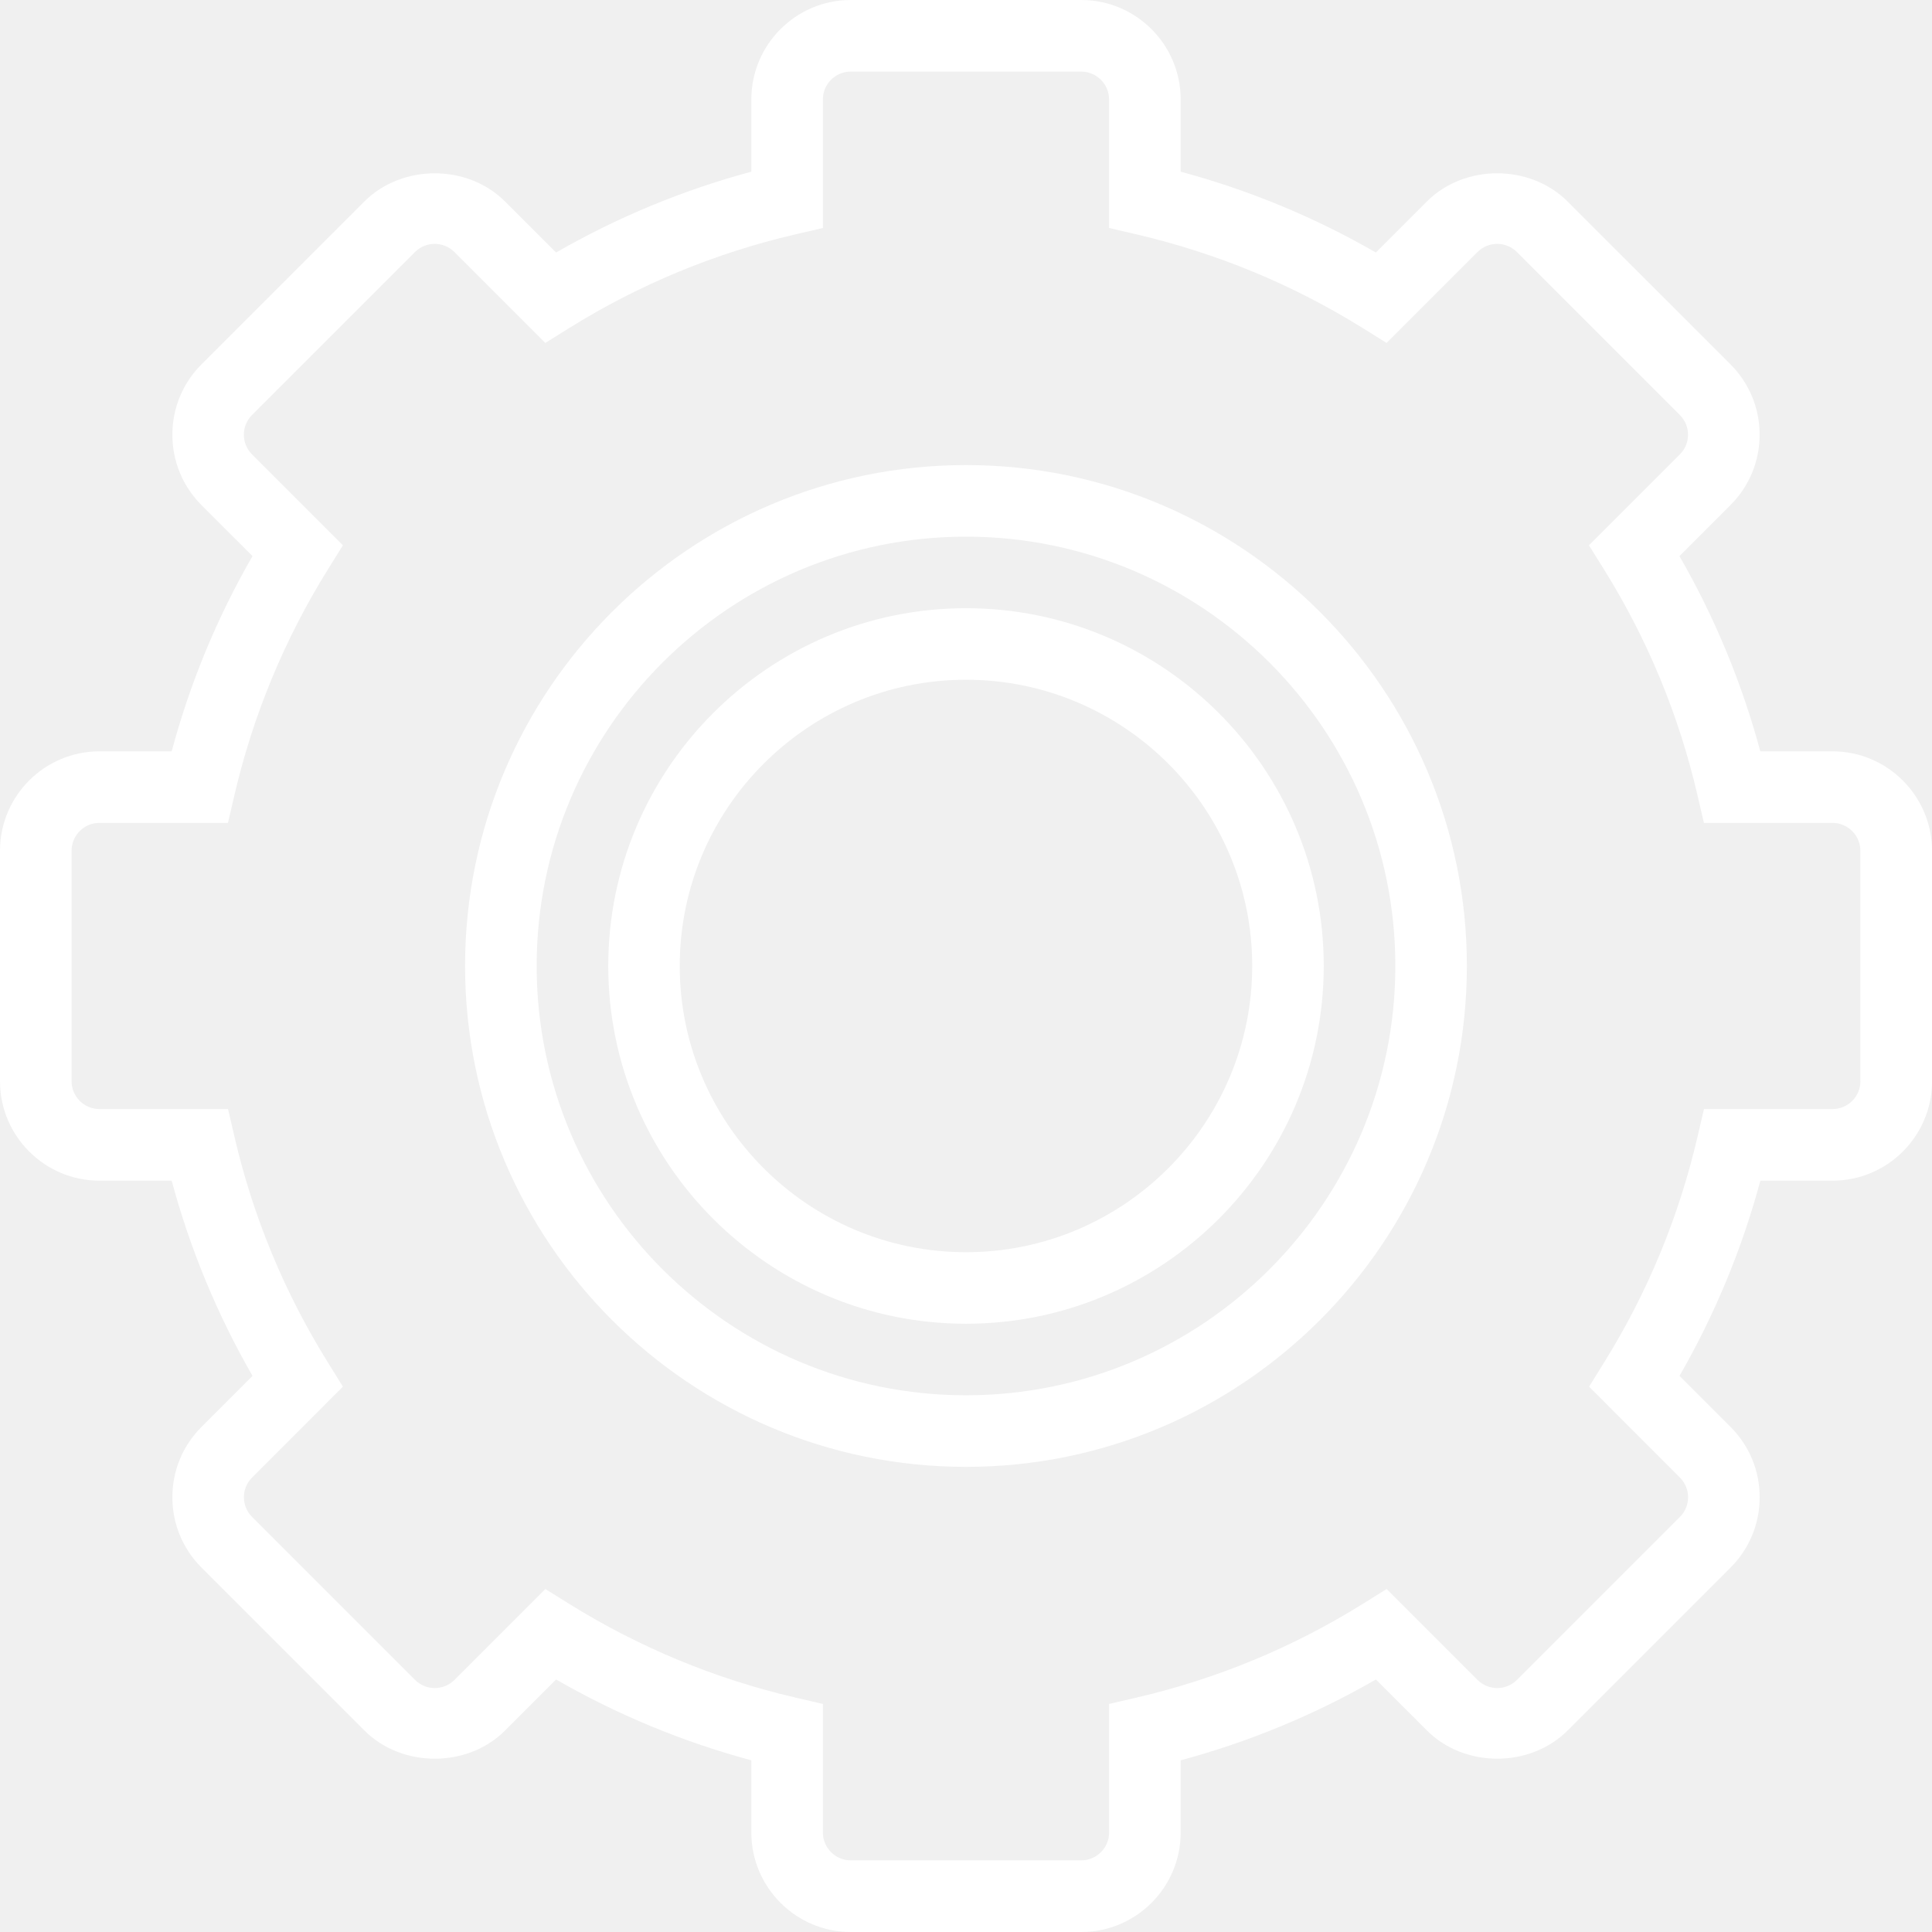
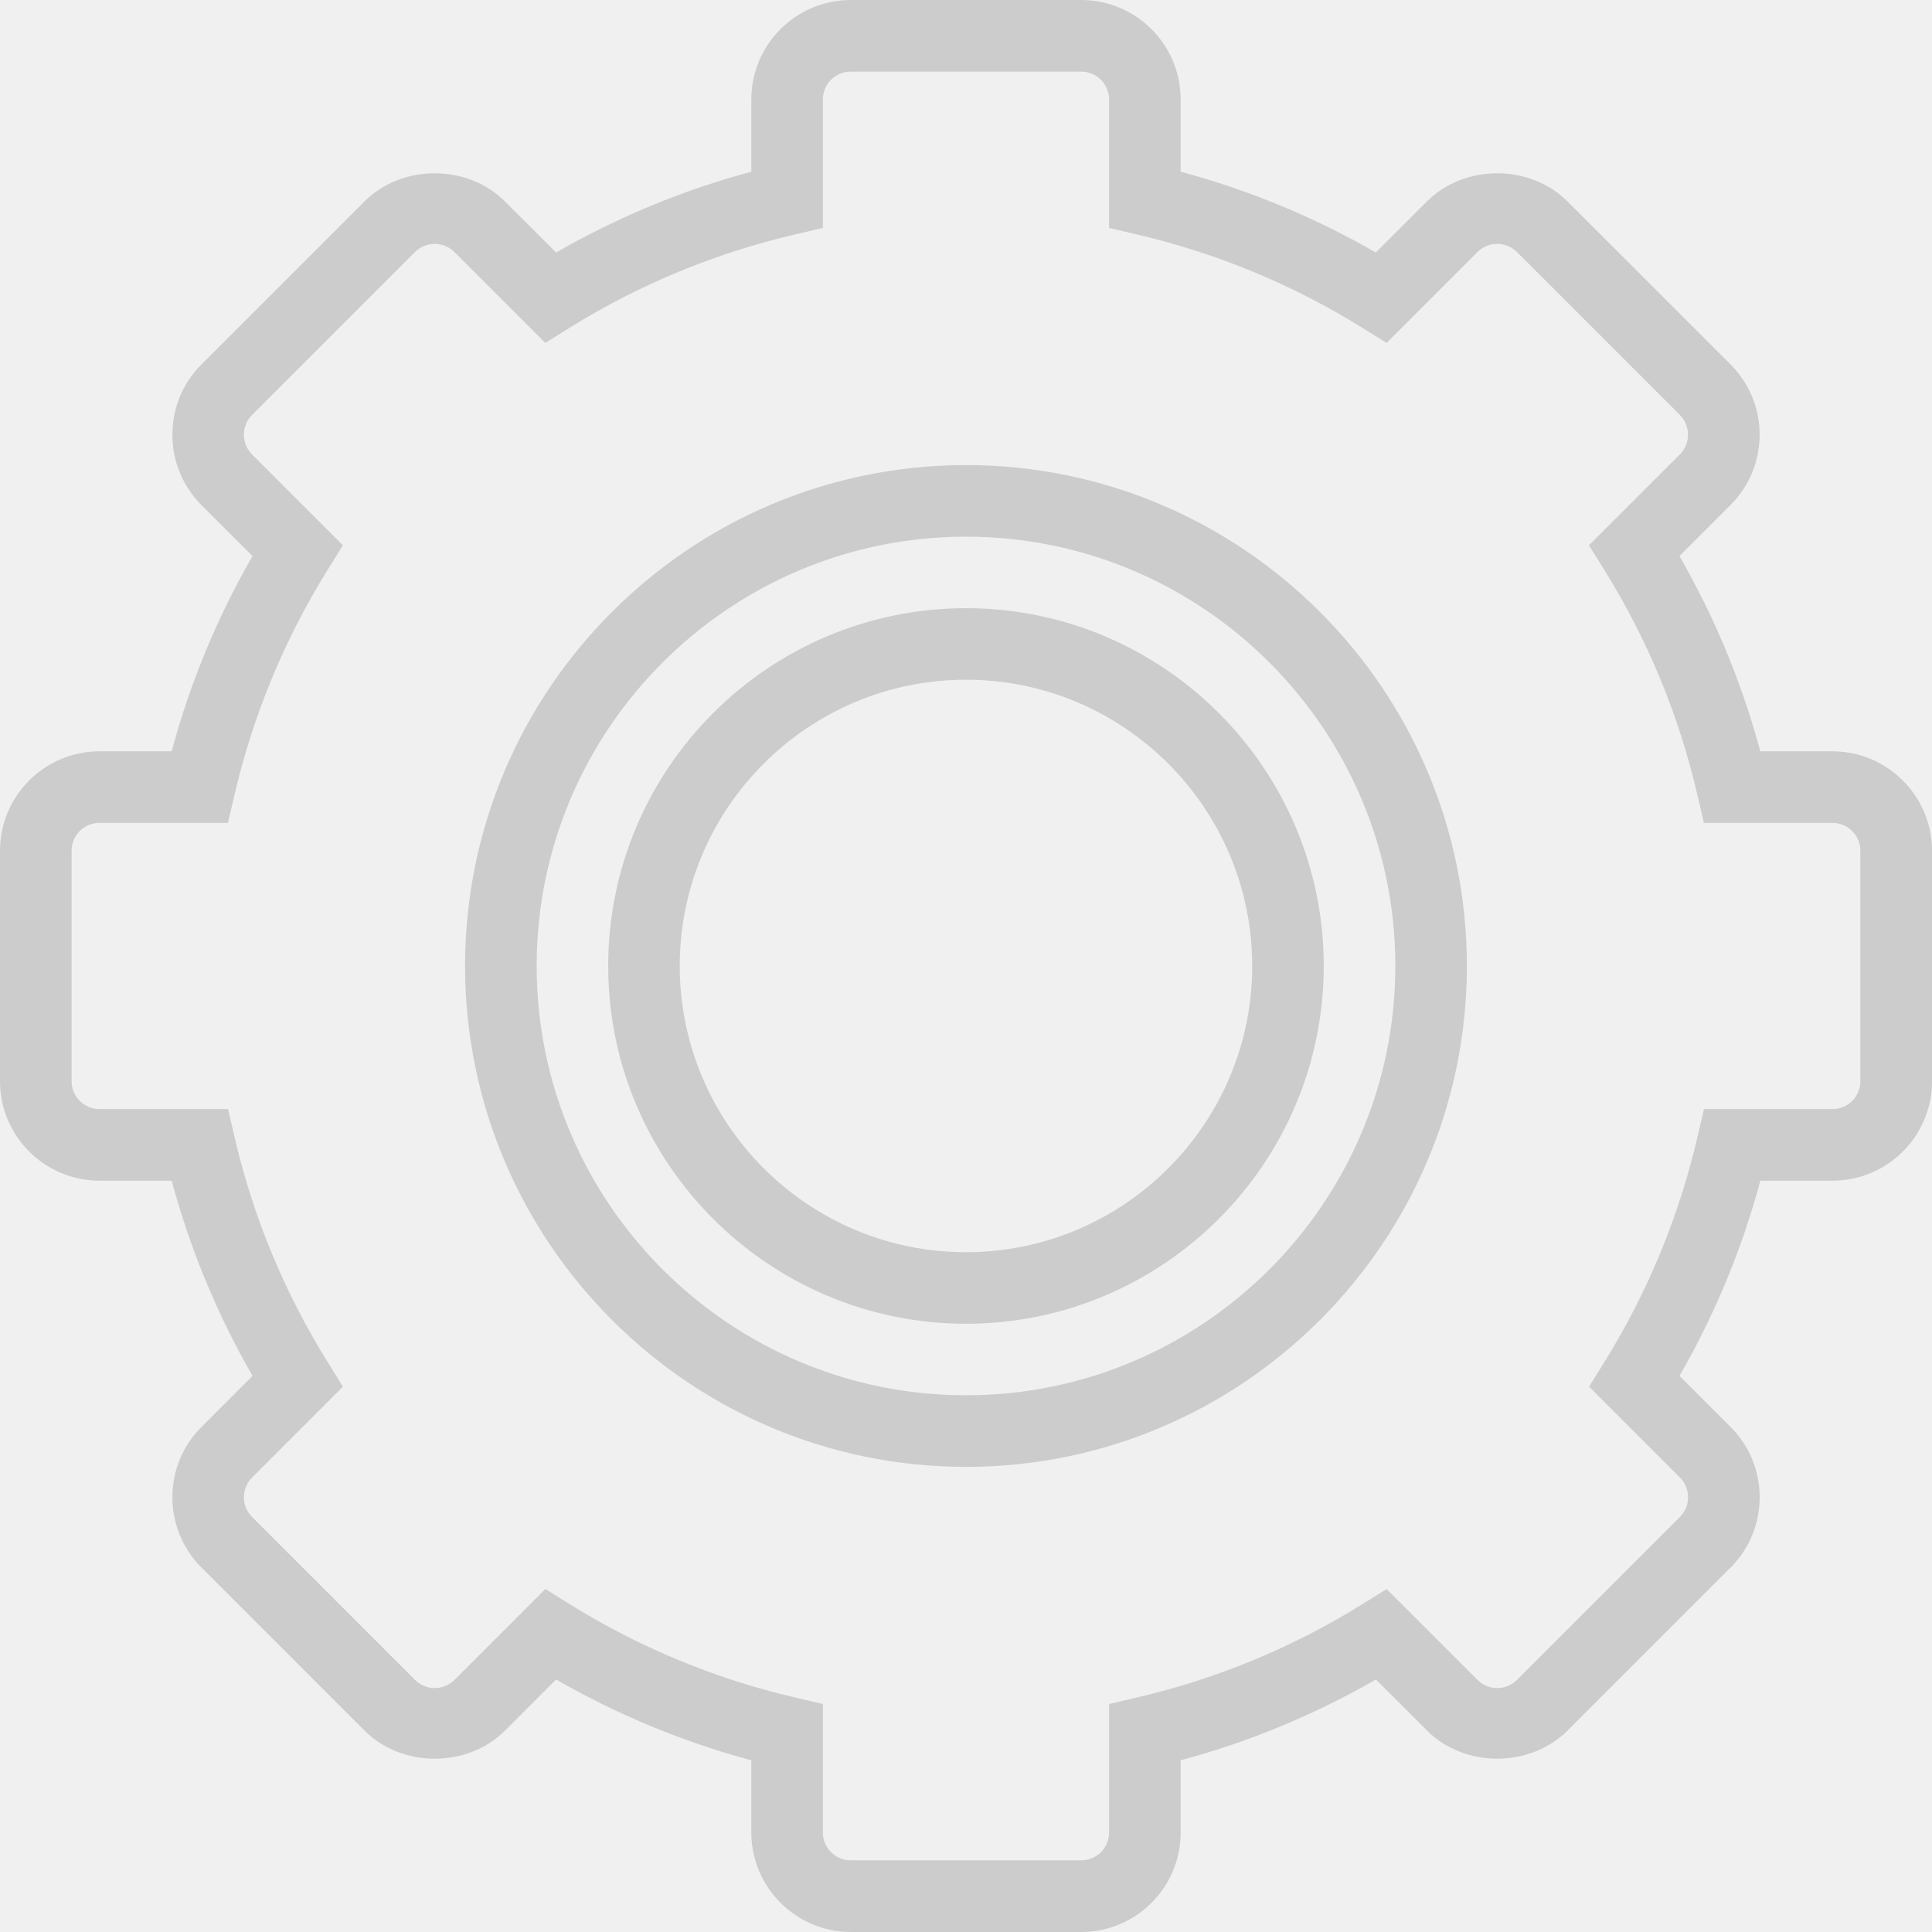
<svg xmlns="http://www.w3.org/2000/svg" width="36" height="36" viewBox="0 0 36 36" fill="none">
-   <g clip-path="url(#clip0_125_1333)">
-     <path d="M18 8.666C12.854 8.666 8.666 12.852 8.666 17.999C8.666 23.146 12.853 27.333 18 27.333C23.147 27.333 27.333 23.146 27.333 17.999C27.333 12.853 23.146 8.666 18 8.666ZM18 25.999C13.589 25.999 10 22.41 10 17.999C10 13.588 13.589 10 18 10C22.411 10 26 13.588 26 17.999C26 22.41 22.411 25.999 18 25.999Z" fill="white" />
-     <path d="M34.146 14H32.801C32.457 12.725 31.952 11.505 31.294 10.362L32.245 9.411C32.595 9.061 32.788 8.595 32.788 8.1C32.788 7.605 32.595 7.14 32.245 6.789L29.209 3.754C28.509 3.055 27.289 3.053 26.588 3.754L25.637 4.705C24.493 4.046 23.274 3.542 22 3.199V1.853C22 0.831 21.169 0 20.146 0H15.853C14.831 0 14 0.831 14 1.853V3.199C12.726 3.542 11.506 4.047 10.362 4.705L9.411 3.755C8.71 3.053 7.489 3.055 6.789 3.755L3.754 6.79C3.404 7.14 3.212 7.606 3.212 8.101C3.212 8.596 3.405 9.061 3.754 9.412L4.705 10.362C4.046 11.505 3.541 12.725 3.199 14H1.853C0.831 14 0 14.831 0 15.853V20.146C0 21.169 0.831 22 1.853 22H3.199C3.542 23.274 4.047 24.493 4.705 25.638L3.755 26.588C3.405 26.938 3.212 27.404 3.212 27.899C3.212 28.394 3.405 28.86 3.755 29.21L6.79 32.245C7.49 32.946 8.711 32.947 9.412 32.245L10.362 31.295C11.507 31.953 12.726 32.458 14 32.801V34.147C14 35.168 14.832 36 15.854 36H20.147C21.169 36 22 35.169 22 34.147V32.801C23.274 32.458 24.494 31.953 25.638 31.295L26.589 32.245C27.29 32.947 28.51 32.945 29.211 32.245L32.246 29.21C32.596 28.86 32.789 28.394 32.789 27.899C32.789 27.404 32.596 26.939 32.246 26.588L31.295 25.638C31.954 24.493 32.459 23.274 32.802 22H34.147C35.169 22 36.001 21.169 36.001 20.146V15.853C35.999 14.831 35.168 14 34.146 14ZM34.666 20.146C34.666 20.433 34.432 20.666 34.146 20.666H31.751L31.631 21.181C31.284 22.673 30.699 24.088 29.89 25.388L29.61 25.838L31.302 27.531C31.506 27.734 31.506 28.064 31.302 28.267L28.267 31.302C28.064 31.505 27.735 31.506 27.531 31.302L25.838 29.609L25.389 29.889C24.089 30.698 22.674 31.284 21.182 31.631L20.667 31.751V34.145C20.667 34.432 20.433 34.665 20.147 34.665H15.853C15.567 34.665 15.333 34.432 15.333 34.145V31.751L14.818 31.631C13.327 31.284 11.912 30.698 10.611 29.889L10.162 29.609L8.469 31.302C8.265 31.506 7.935 31.505 7.733 31.302L4.698 28.267C4.494 28.063 4.494 27.733 4.698 27.531L6.39 25.838L6.11 25.388C5.301 24.088 4.715 22.673 4.369 21.181L4.249 20.666H1.853C1.567 20.666 1.334 20.433 1.334 20.146V15.853C1.334 15.566 1.567 15.333 1.853 15.333H4.248L4.368 14.817C4.715 13.326 5.301 11.91 6.11 10.61L6.39 10.161L4.697 8.468C4.493 8.265 4.493 7.935 4.697 7.732L7.732 4.697C7.935 4.494 8.265 4.493 8.468 4.697L10.161 6.39L10.61 6.11C11.91 5.301 13.326 4.715 14.817 4.368L15.333 4.248V1.853C15.333 1.567 15.566 1.334 15.853 1.334H20.145C20.432 1.334 20.666 1.567 20.666 1.853V4.248L21.181 4.368C22.672 4.716 24.087 5.301 25.388 6.11L25.837 6.39L27.53 4.697C27.734 4.493 28.064 4.494 28.266 4.697L31.301 7.732C31.505 7.936 31.505 8.266 31.301 8.468L29.608 10.161L29.888 10.61C30.698 11.91 31.284 13.325 31.63 14.817L31.75 15.333H34.145C34.431 15.333 34.665 15.566 34.665 15.853V20.146H34.666Z" fill="white" />
-     <path d="M18 11.333C14.324 11.333 11.334 14.323 11.334 17.999C11.334 21.675 14.324 24.666 18 24.666C21.676 24.666 24.666 21.675 24.666 17.999C24.666 14.323 21.676 11.333 18 11.333ZM18 23.333C15.059 23.333 12.666 20.941 12.666 17.999C12.666 15.059 15.059 12.666 18 12.666C20.94 12.666 23.333 15.058 23.333 17.999C23.333 20.94 20.94 23.333 18 23.333Z" fill="white" />
+   <g clip-path="url(#clip0_330_9217)">
+     <path d="M18 8.666C12.853 8.666 8.666 12.852 8.666 17.999C8.666 23.146 12.853 27.333 18 27.333C23.147 27.333 27.333 23.146 27.333 17.999C27.333 12.853 23.146 8.666 18 8.666ZM18 25.999C13.589 25.999 10 22.41 10 17.999C10 13.588 13.589 10 18 10C22.411 10 26 13.588 26 17.999C26 22.41 22.411 25.999 18 25.999Z" fill="#CCCCCC" />
+     <path d="M34.146 14H32.801C32.457 12.725 31.952 11.505 31.294 10.362L32.245 9.411C32.595 9.061 32.788 8.595 32.788 8.1C32.788 7.605 32.595 7.14 32.245 6.789L29.209 3.754C28.509 3.055 27.289 3.053 26.588 3.754L25.637 4.705C24.493 4.046 23.274 3.542 22 3.199V1.853C22 0.831 21.169 0 20.146 0H15.853C14.831 0 14 0.831 14 1.853V3.199C12.726 3.542 11.506 4.047 10.362 4.705L9.411 3.755C8.71 3.053 7.489 3.055 6.789 3.755L3.754 6.79C3.404 7.14 3.212 7.606 3.212 8.101C3.212 8.596 3.405 9.061 3.754 9.412L4.705 10.362C4.046 11.505 3.541 12.725 3.199 14H1.853C0.831 14 0 14.831 0 15.853V20.146C0 21.169 0.831 22 1.853 22H3.199C3.542 23.274 4.047 24.493 4.705 25.638L3.755 26.588C3.405 26.938 3.212 27.404 3.212 27.899C3.212 28.394 3.405 28.86 3.755 29.21L6.79 32.245C7.49 32.946 8.711 32.947 9.412 32.245L10.362 31.295C11.507 31.953 12.726 32.458 14 32.801V34.147C14 35.168 14.832 36 15.854 36H20.147C21.169 36 22 35.169 22 34.147V32.801C23.274 32.458 24.494 31.953 25.638 31.295L26.589 32.245C27.29 32.947 28.51 32.945 29.211 32.245L32.246 29.21C32.596 28.86 32.789 28.394 32.789 27.899C32.789 27.404 32.596 26.939 32.246 26.588L31.295 25.638C31.954 24.493 32.459 23.274 32.802 22H34.147C35.169 22 36.001 21.169 36.001 20.146V15.853C35.999 14.831 35.168 14 34.146 14ZM34.666 20.146C34.666 20.433 34.432 20.666 34.146 20.666H31.751L31.631 21.181C31.284 22.673 30.699 24.088 29.89 25.388L29.61 25.838L31.302 27.531C31.506 27.734 31.506 28.064 31.302 28.267L28.267 31.302C28.064 31.505 27.735 31.506 27.531 31.302L25.838 29.609L25.389 29.889C24.089 30.698 22.674 31.284 21.182 31.631L20.667 31.751V34.145C20.667 34.432 20.433 34.665 20.147 34.665H15.853C15.567 34.665 15.333 34.432 15.333 34.145V31.751L14.818 31.631C13.327 31.284 11.912 30.698 10.611 29.889L10.162 29.609L8.469 31.302C8.265 31.506 7.935 31.505 7.733 31.302L4.698 28.267C4.494 28.063 4.494 27.733 4.698 27.531L6.39 25.838L6.11 25.388C5.301 24.088 4.715 22.673 4.369 21.181L4.249 20.666H1.853C1.567 20.666 1.334 20.433 1.334 20.146V15.853C1.334 15.566 1.567 15.333 1.853 15.333H4.248L4.368 14.817C4.715 13.326 5.301 11.91 6.11 10.61L6.39 10.161L4.697 8.468C4.493 8.265 4.493 7.935 4.697 7.732L7.732 4.697C7.935 4.494 8.265 4.493 8.468 4.697L10.161 6.39L10.61 6.11C11.91 5.301 13.326 4.715 14.817 4.368L15.333 4.248V1.853C15.333 1.567 15.566 1.334 15.853 1.334H20.145C20.432 1.334 20.666 1.567 20.666 1.853V4.248L21.181 4.368C22.672 4.716 24.087 5.301 25.388 6.11L25.837 6.39L27.53 4.697C27.734 4.493 28.064 4.494 28.266 4.697L31.301 7.732C31.505 7.936 31.505 8.266 31.301 8.468L29.608 10.161L29.888 10.61C30.698 11.91 31.284 13.325 31.63 14.817L31.75 15.333H34.145C34.431 15.333 34.665 15.566 34.665 15.853V20.146H34.666Z" fill="#CCCCCC" />
+     <path d="M18 11.333C14.324 11.333 11.333 14.323 11.333 17.999C11.333 21.675 14.324 24.666 18 24.666C21.675 24.666 24.666 21.675 24.666 17.999C24.666 14.323 21.675 11.333 18 11.333ZM18 23.333C15.059 23.333 12.666 20.941 12.666 17.999C12.666 15.059 15.059 12.666 18 12.666C20.94 12.666 23.333 15.058 23.333 17.999C23.333 20.94 20.94 23.333 18 23.333Z" fill="#CCCCCC" />
  </g>
  <defs>
-     <clipPath id="clip0_125_1333">
+     <clipPath id="clip0_330_9217">
      <rect width="36" height="36" fill="white" />
    </clipPath>
  </defs>
</svg>
